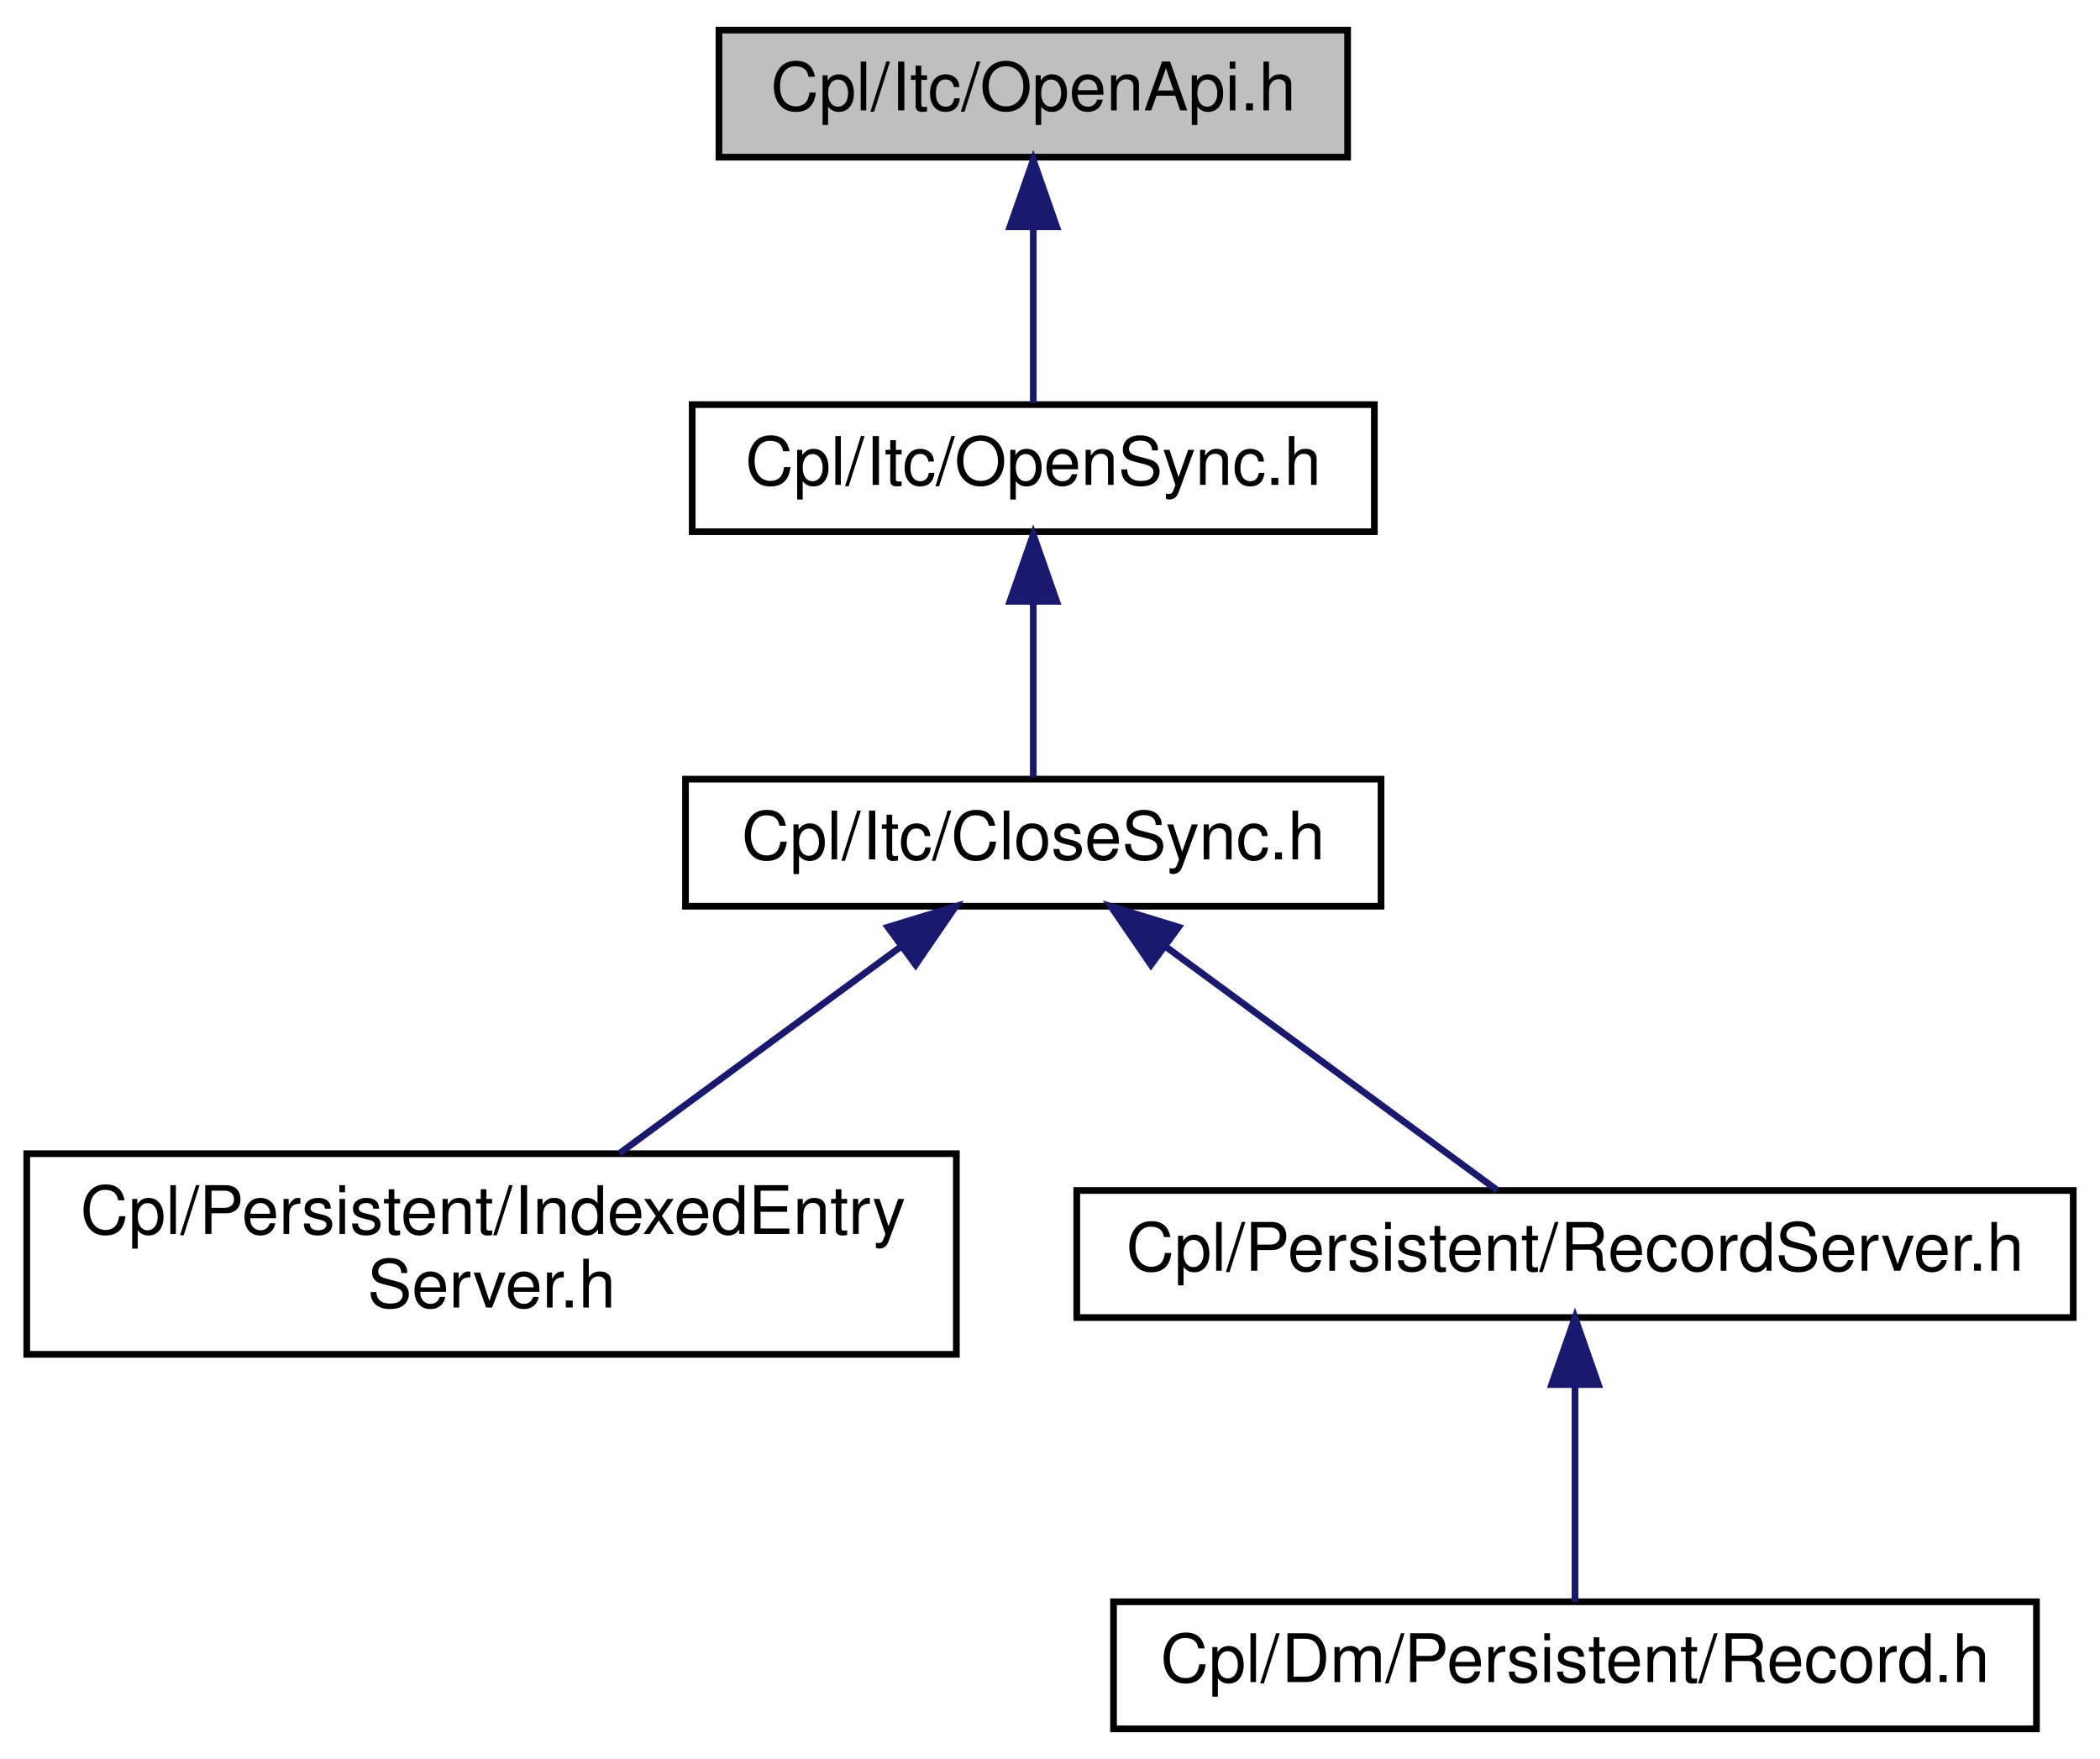
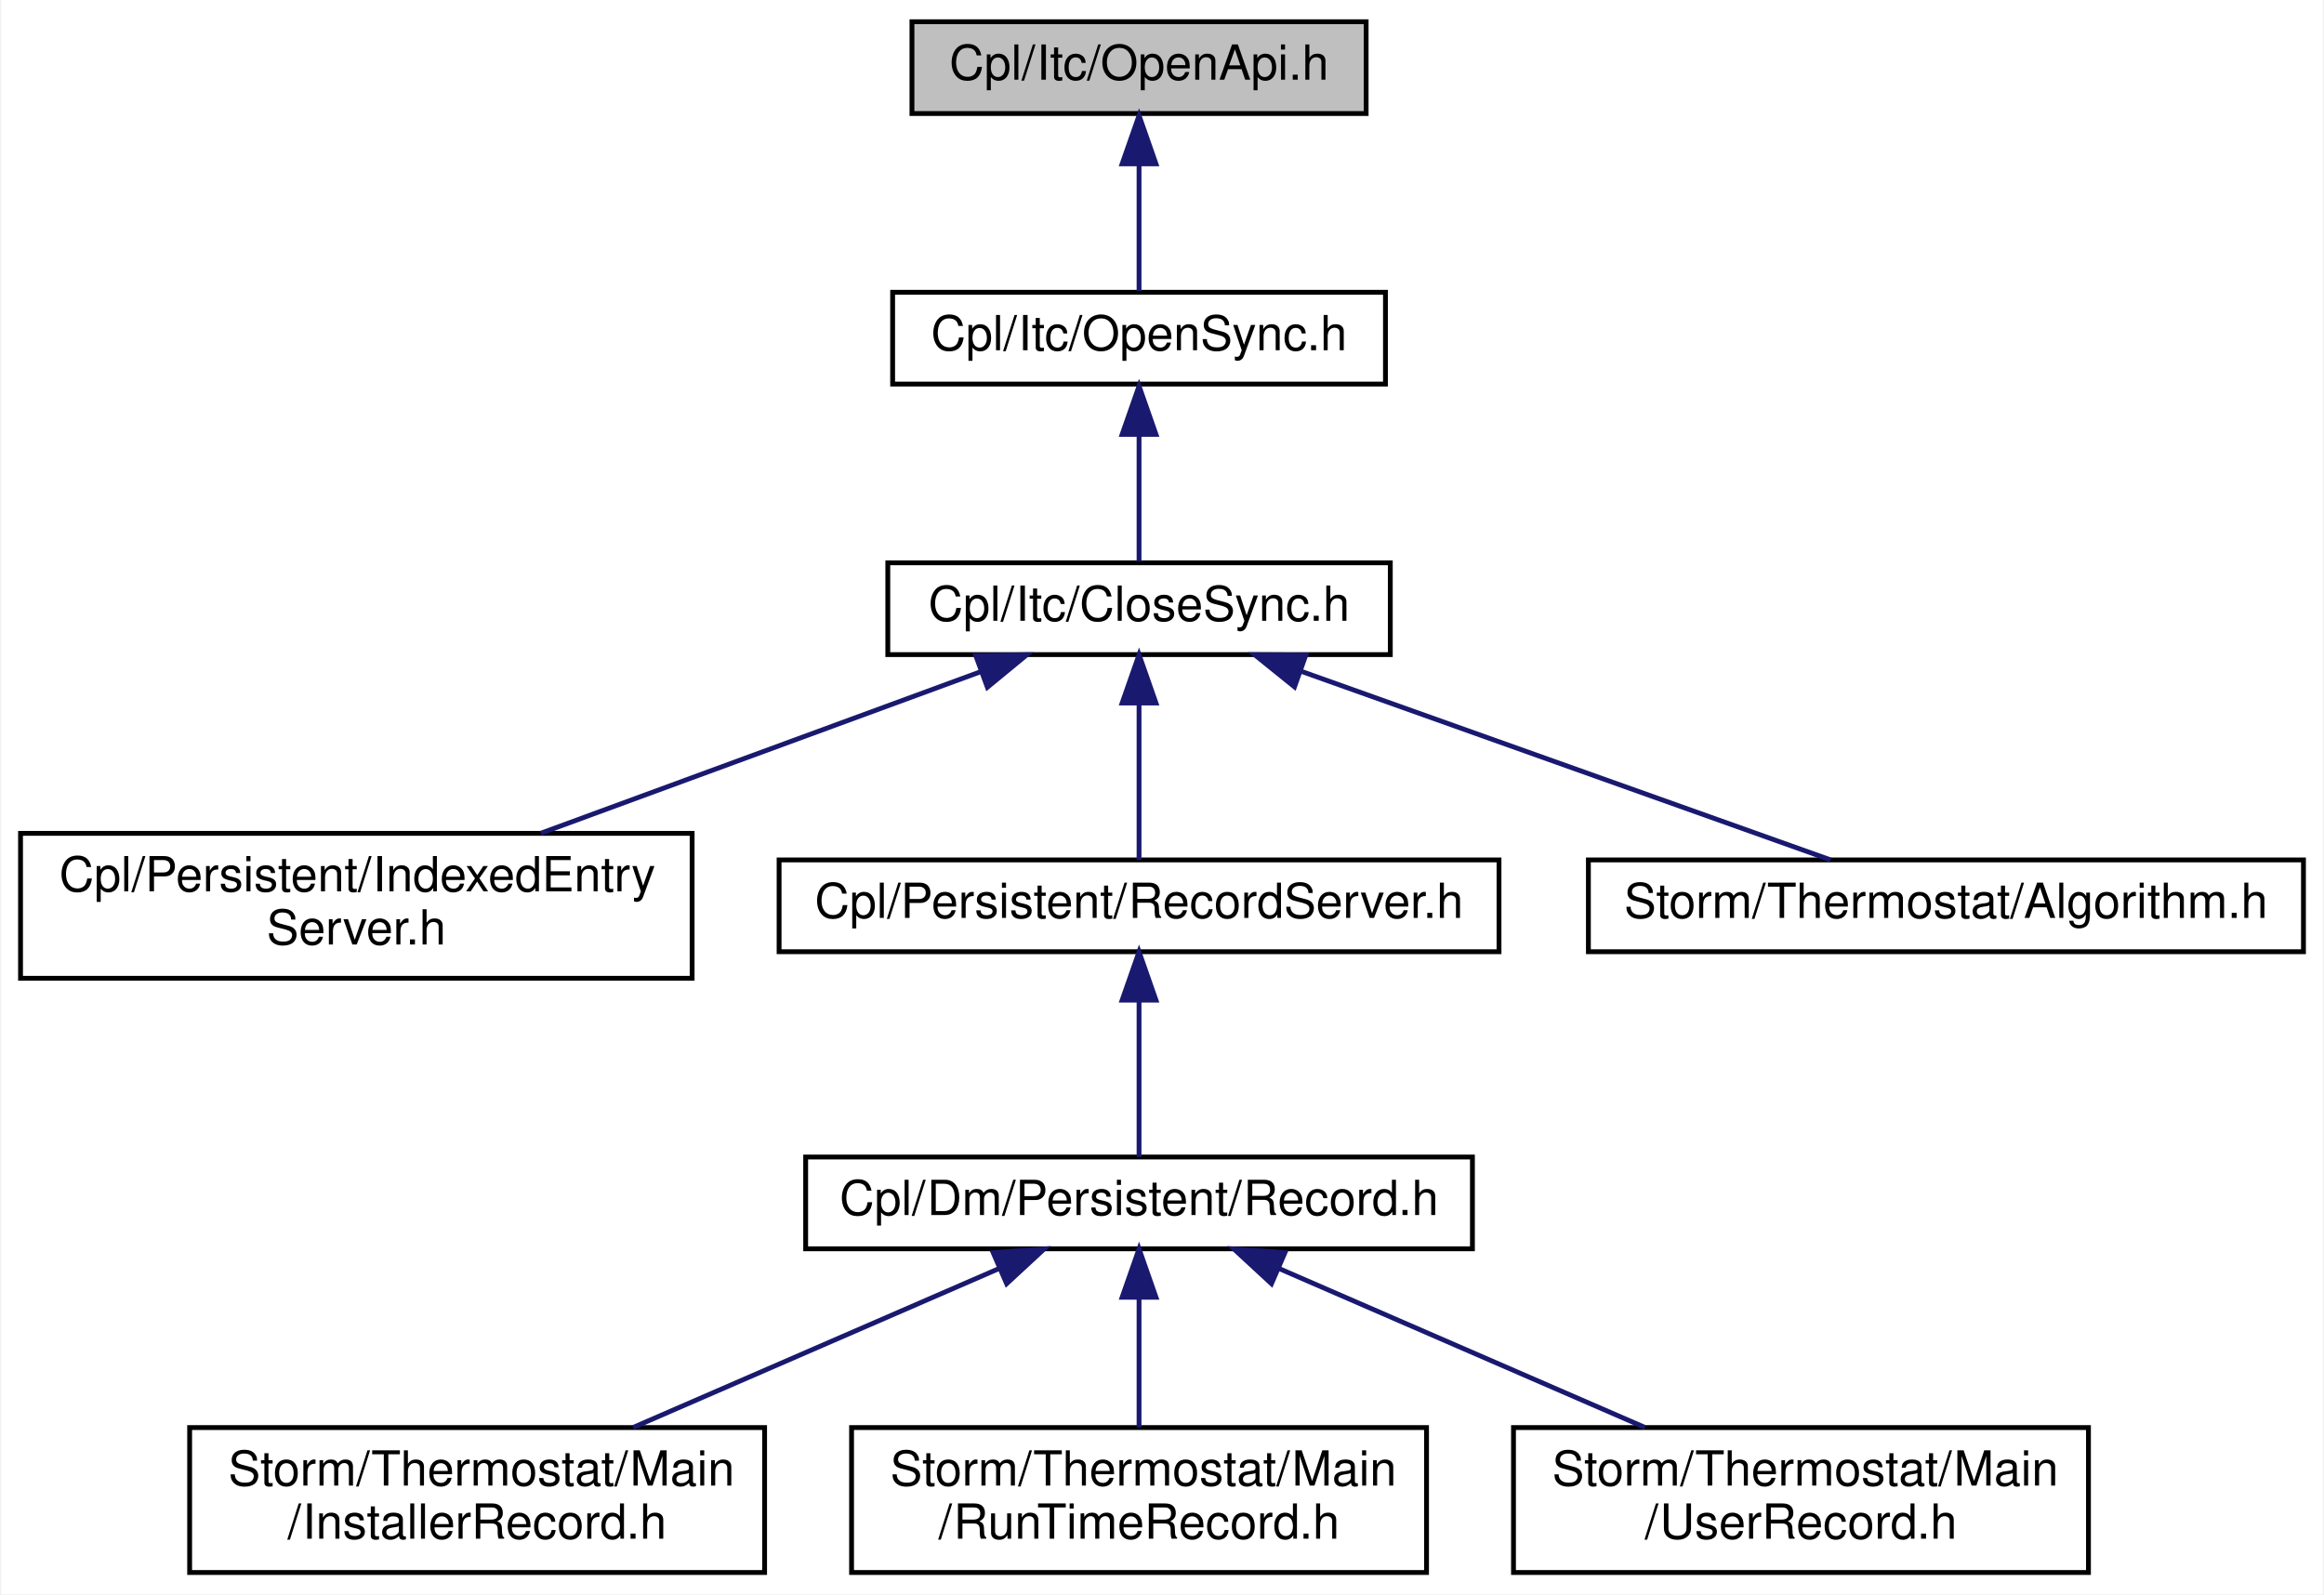
- <svg xmlns="http://www.w3.org/2000/svg" xmlns:xlink="http://www.w3.org/1999/xlink" width="314pt" height="263pt" viewBox="0.00 0.00 314.00 263.00">
-   <g id="graph0" class="graph" transform="scale(1 1) rotate(0) translate(4 259)">
-     <polygon fill="white" stroke="none" points="-4,4 -4,-259 310,-259 310,4 -4,4" />
+ <svg xmlns="http://www.w3.org/2000/svg" xmlns:xlink="http://www.w3.org/1999/xlink" width="481pt" height="330pt" viewBox="0.00 0.00 480.50 330.00">
+   <g id="graph0" class="graph" transform="scale(1 1) rotate(0) translate(4 326)">
+     <polygon fill="white" stroke="none" points="-4,4 -4,-326 476.5,-326 476.5,4 -4,4" />
    <g id="node1" class="node">
      <g id="a_node1">
        <a xlink:title=" ">
-           <polygon fill="#bfbfbf" stroke="black" points="103.5,-235.5 103.5,-254.5 197.5,-254.5 197.5,-235.5 103.5,-235.5" />
-           <text text-anchor="middle" x="150.5" y="-242.5" font-family="Helvetica,sans-Serif" font-size="10.00">Cpl/Itc/OpenApi.h</text>
+           <polygon fill="#bfbfbf" stroke="black" points="184.5,-302.5 184.5,-321.5 278.5,-321.5 278.5,-302.5 184.5,-302.5" />
+           <text text-anchor="middle" x="231.5" y="-309.5" font-family="Helvetica,sans-Serif" font-size="10.00">Cpl/Itc/OpenApi.h</text>
        </a>
      </g>
    </g>
    <g id="node2" class="node">
      <g id="a_node2">
        <a xlink:href="_open_sync_8h.html" target="_top" xlink:title=" ">
-           <polygon fill="white" stroke="black" points="99.5,-179.5 99.5,-198.5 201.5,-198.5 201.5,-179.5 99.5,-179.5" />
-           <text text-anchor="middle" x="150.5" y="-186.5" font-family="Helvetica,sans-Serif" font-size="10.00">Cpl/Itc/OpenSync.h</text>
+           <polygon fill="white" stroke="black" points="180.5,-246.5 180.5,-265.5 282.5,-265.5 282.5,-246.5 180.5,-246.5" />
+           <text text-anchor="middle" x="231.5" y="-253.5" font-family="Helvetica,sans-Serif" font-size="10.00">Cpl/Itc/OpenSync.h</text>
        </a>
      </g>
    </g>
    <g id="edge1" class="edge">
-       <path fill="none" stroke="midnightblue" d="M150.5,-224.805C150.5,-215.91 150.5,-205.78 150.5,-198.751" />
-       <polygon fill="midnightblue" stroke="midnightblue" points="147,-225.083 150.5,-235.083 154,-225.083 147,-225.083" />
+       <path fill="none" stroke="midnightblue" d="M231.5,-291.805C231.5,-282.91 231.5,-272.78 231.5,-265.751" />
+       <polygon fill="midnightblue" stroke="midnightblue" points="228,-292.083 231.5,-302.083 235,-292.083 228,-292.083" />
    </g>
    <g id="node3" class="node">
      <g id="a_node3">
        <a xlink:href="_close_sync_8h.html" target="_top" xlink:title=" ">
-           <polygon fill="white" stroke="black" points="98.5,-123.5 98.5,-142.5 202.5,-142.5 202.5,-123.5 98.5,-123.5" />
-           <text text-anchor="middle" x="150.5" y="-130.5" font-family="Helvetica,sans-Serif" font-size="10.00">Cpl/Itc/CloseSync.h</text>
+           <polygon fill="white" stroke="black" points="179.5,-190.5 179.5,-209.5 283.5,-209.5 283.5,-190.5 179.5,-190.5" />
+           <text text-anchor="middle" x="231.5" y="-197.5" font-family="Helvetica,sans-Serif" font-size="10.00">Cpl/Itc/CloseSync.h</text>
        </a>
      </g>
    </g>
    <g id="edge2" class="edge">
-       <path fill="none" stroke="midnightblue" d="M150.5,-168.805C150.5,-159.91 150.5,-149.78 150.5,-142.751" />
-       <polygon fill="midnightblue" stroke="midnightblue" points="147,-169.083 150.5,-179.083 154,-169.083 147,-169.083" />
+       <path fill="none" stroke="midnightblue" d="M231.5,-235.805C231.5,-226.91 231.5,-216.78 231.5,-209.751" />
+       <polygon fill="midnightblue" stroke="midnightblue" points="228,-236.083 231.5,-246.083 235,-236.083 228,-236.083" />
    </g>
    <g id="node4" class="node">
      <g id="a_node4">
        <a xlink:href="_indexed_entry_server_8h.html" target="_top" xlink:title=" ">
-           <polygon fill="white" stroke="black" points="0,-56.5 0,-86.5 139,-86.5 139,-56.5 0,-56.5" />
-           <text text-anchor="start" x="8" y="-74.5" font-family="Helvetica,sans-Serif" font-size="10.00">Cpl/Persistent/IndexedEntry</text>
-           <text text-anchor="middle" x="69.5" y="-63.5" font-family="Helvetica,sans-Serif" font-size="10.00">Server.h</text>
+           <polygon fill="white" stroke="black" points="0,-123.5 0,-153.5 139,-153.5 139,-123.5 0,-123.5" />
+           <text text-anchor="start" x="8" y="-141.5" font-family="Helvetica,sans-Serif" font-size="10.00">Cpl/Persistent/IndexedEntry</text>
+           <text text-anchor="middle" x="69.5" y="-130.5" font-family="Helvetica,sans-Serif" font-size="10.00">Server.h</text>
        </a>
      </g>
    </g>
    <g id="edge3" class="edge">
-       <path fill="none" stroke="midnightblue" d="M130.717,-117.468C117.892,-108.047 101.275,-95.841 88.59,-86.523" />
-       <polygon fill="midnightblue" stroke="midnightblue" points="128.763,-120.376 138.895,-123.475 132.907,-114.734 128.763,-120.376" />
+       <path fill="none" stroke="midnightblue" d="M198.761,-186.976C172.422,-177.302 135.367,-163.692 107.68,-153.523" />
+       <polygon fill="midnightblue" stroke="midnightblue" points="197.696,-190.313 208.289,-190.475 200.109,-183.742 197.696,-190.313" />
    </g>
    <g id="node5" class="node">
      <g id="a_node5">
        <a xlink:href="_record_server_8h.html" target="_top" xlink:title=" ">
-           <polygon fill="white" stroke="black" points="157,-62 157,-81 306,-81 306,-62 157,-62" />
-           <text text-anchor="middle" x="231.5" y="-69" font-family="Helvetica,sans-Serif" font-size="10.00">Cpl/Persistent/RecordServer.h</text>
+           <polygon fill="white" stroke="black" points="157,-129 157,-148 306,-148 306,-129 157,-129" />
+           <text text-anchor="middle" x="231.5" y="-136" font-family="Helvetica,sans-Serif" font-size="10.00">Cpl/Persistent/RecordServer.h</text>
        </a>
      </g>
    </g>
    <g id="edge4" class="edge">
-       <path fill="none" stroke="midnightblue" d="M170.52,-117.294C186.058,-105.88 207.053,-90.458 219.916,-81.009" />
-       <polygon fill="midnightblue" stroke="midnightblue" points="168.093,-114.734 162.105,-123.475 172.237,-120.376 168.093,-114.734" />
+       <path fill="none" stroke="midnightblue" d="M231.5,-180.317C231.5,-169.496 231.5,-156.398 231.5,-148.009" />
+       <polygon fill="midnightblue" stroke="midnightblue" points="228,-180.475 231.5,-190.475 235,-180.475 228,-180.475" />
+     </g>
+     <g id="node10" class="node">
+       <g id="a_node10">
+         <a xlink:href="_algorithm_8h.html" target="_top" xlink:title=" ">
+           <polygon fill="white" stroke="black" points="324.5,-129 324.5,-148 472.5,-148 472.5,-129 324.5,-129" />
+           <text text-anchor="middle" x="398.5" y="-136" font-family="Helvetica,sans-Serif" font-size="10.00">Storm/Thermostat/Algorithm.h</text>
+         </a>
+       </g>
+     </g>
+     <g id="edge9" class="edge">
+       <path fill="none" stroke="midnightblue" d="M264.948,-187.083C297.41,-175.517 345.867,-158.252 374.617,-148.009" />
+       <polygon fill="midnightblue" stroke="midnightblue" points="263.672,-183.822 255.427,-190.475 266.022,-190.416 263.672,-183.822" />
    </g>
    <g id="node6" class="node">
      <g id="a_node6">
        <a xlink:href="_dm_2_persistent_2_record_8h.html" target="_top" xlink:title=" ">
-           <polygon fill="white" stroke="black" points="162.5,-0.5 162.5,-19.5 300.5,-19.5 300.5,-0.5 162.5,-0.5" />
-           <text text-anchor="middle" x="231.5" y="-7.5" font-family="Helvetica,sans-Serif" font-size="10.00">Cpl/Dm/Persistent/Record.h</text>
+           <polygon fill="white" stroke="black" points="162.5,-67.5 162.5,-86.5 300.5,-86.5 300.5,-67.5 162.5,-67.5" />
+           <text text-anchor="middle" x="231.5" y="-74.5" font-family="Helvetica,sans-Serif" font-size="10.00">Cpl/Dm/Persistent/Record.h</text>
        </a>
      </g>
    </g>
    <g id="edge5" class="edge">
-       <path fill="none" stroke="midnightblue" d="M231.5,-51.816C231.5,-40.996 231.5,-27.898 231.5,-19.509" />
-       <polygon fill="midnightblue" stroke="midnightblue" points="228,-51.975 231.5,-61.975 235,-51.975 228,-51.975" />
+       <path fill="none" stroke="midnightblue" d="M231.5,-118.817C231.5,-107.996 231.5,-94.898 231.5,-86.509" />
+       <polygon fill="midnightblue" stroke="midnightblue" points="228,-118.975 231.5,-128.975 235,-118.975 228,-118.975" />
+     </g>
+     <g id="node7" class="node">
+       <g id="a_node7">
+         <a xlink:href="_installer_record_8h_source.html" target="_top" xlink:title=" ">
+           <polygon fill="white" stroke="black" points="35,-0.5 35,-30.5 154,-30.5 154,-0.5 35,-0.5" />
+           <text text-anchor="start" x="43" y="-18.5" font-family="Helvetica,sans-Serif" font-size="10.00">Storm/Thermostat/Main</text>
+           <text text-anchor="middle" x="94.5" y="-7.5" font-family="Helvetica,sans-Serif" font-size="10.00">/InstallerRecord.h</text>
+         </a>
+       </g>
+     </g>
+     <g id="edge6" class="edge">
+       <path fill="none" stroke="midnightblue" d="M202.628,-63.461C180.437,-53.823 149.79,-40.513 126.788,-30.523" />
+       <polygon fill="midnightblue" stroke="midnightblue" points="201.305,-66.702 211.871,-67.475 204.093,-60.281 201.305,-66.702" />
+     </g>
+     <g id="node8" class="node">
+       <g id="a_node8">
+         <a xlink:href="_run_time_record_8h_source.html" target="_top" xlink:title=" ">
+           <polygon fill="white" stroke="black" points="172,-0.5 172,-30.5 291,-30.5 291,-0.5 172,-0.5" />
+           <text text-anchor="start" x="180" y="-18.5" font-family="Helvetica,sans-Serif" font-size="10.00">Storm/Thermostat/Main</text>
+           <text text-anchor="middle" x="231.5" y="-7.5" font-family="Helvetica,sans-Serif" font-size="10.00">/RunTimeRecord.h</text>
+         </a>
+       </g>
+     </g>
+     <g id="edge7" class="edge">
+       <path fill="none" stroke="midnightblue" d="M231.5,-57.235C231.5,-48.586 231.5,-38.497 231.5,-30.523" />
+       <polygon fill="midnightblue" stroke="midnightblue" points="228,-57.475 231.5,-67.475 235,-57.475 228,-57.475" />
+     </g>
+     <g id="node9" class="node">
+       <g id="a_node9">
+         <a xlink:href="_user_record_8h_source.html" target="_top" xlink:title=" ">
+           <polygon fill="white" stroke="black" points="309,-0.5 309,-30.5 428,-30.5 428,-0.5 309,-0.5" />
+           <text text-anchor="start" x="317" y="-18.5" font-family="Helvetica,sans-Serif" font-size="10.00">Storm/Thermostat/Main</text>
+           <text text-anchor="middle" x="368.5" y="-7.5" font-family="Helvetica,sans-Serif" font-size="10.00">/UserRecord.h</text>
+         </a>
+       </g>
+     </g>
+     <g id="edge8" class="edge">
+       <path fill="none" stroke="midnightblue" d="M260.372,-63.461C282.563,-53.823 313.21,-40.513 336.212,-30.523" />
+       <polygon fill="midnightblue" stroke="midnightblue" points="258.907,-60.281 251.129,-67.475 261.695,-66.702 258.907,-60.281" />
    </g>
  </g>
</svg>
